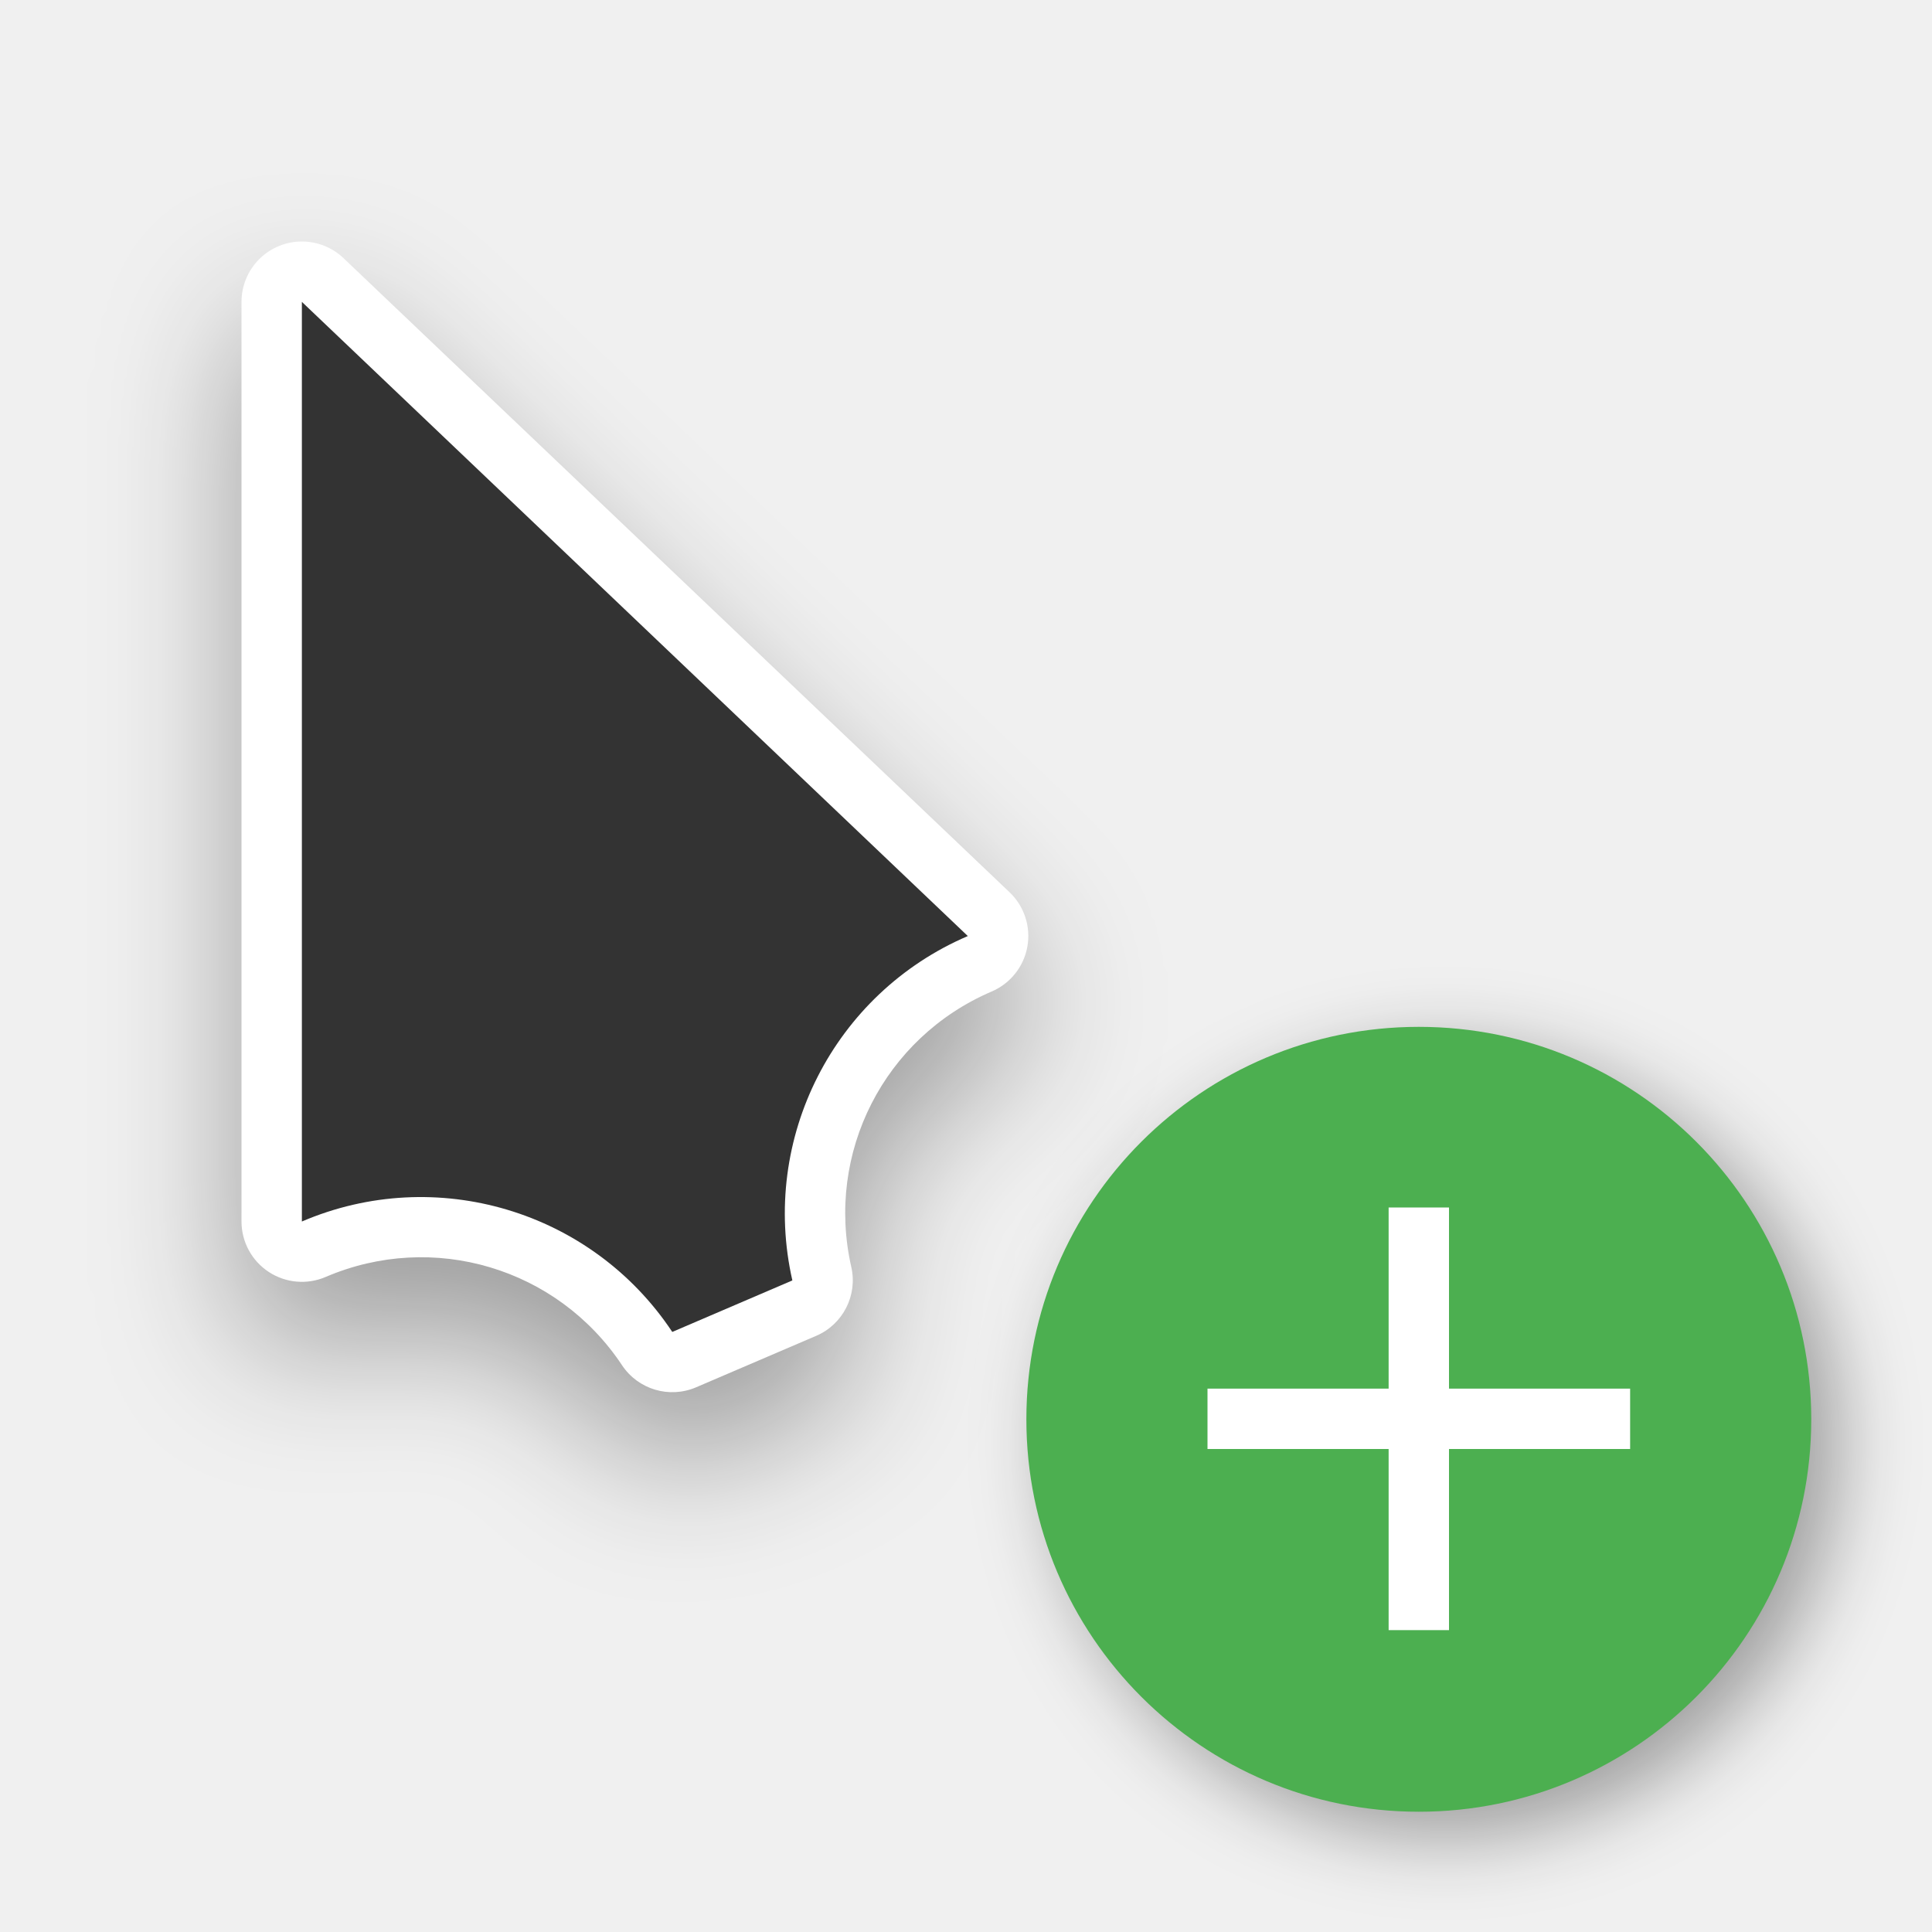
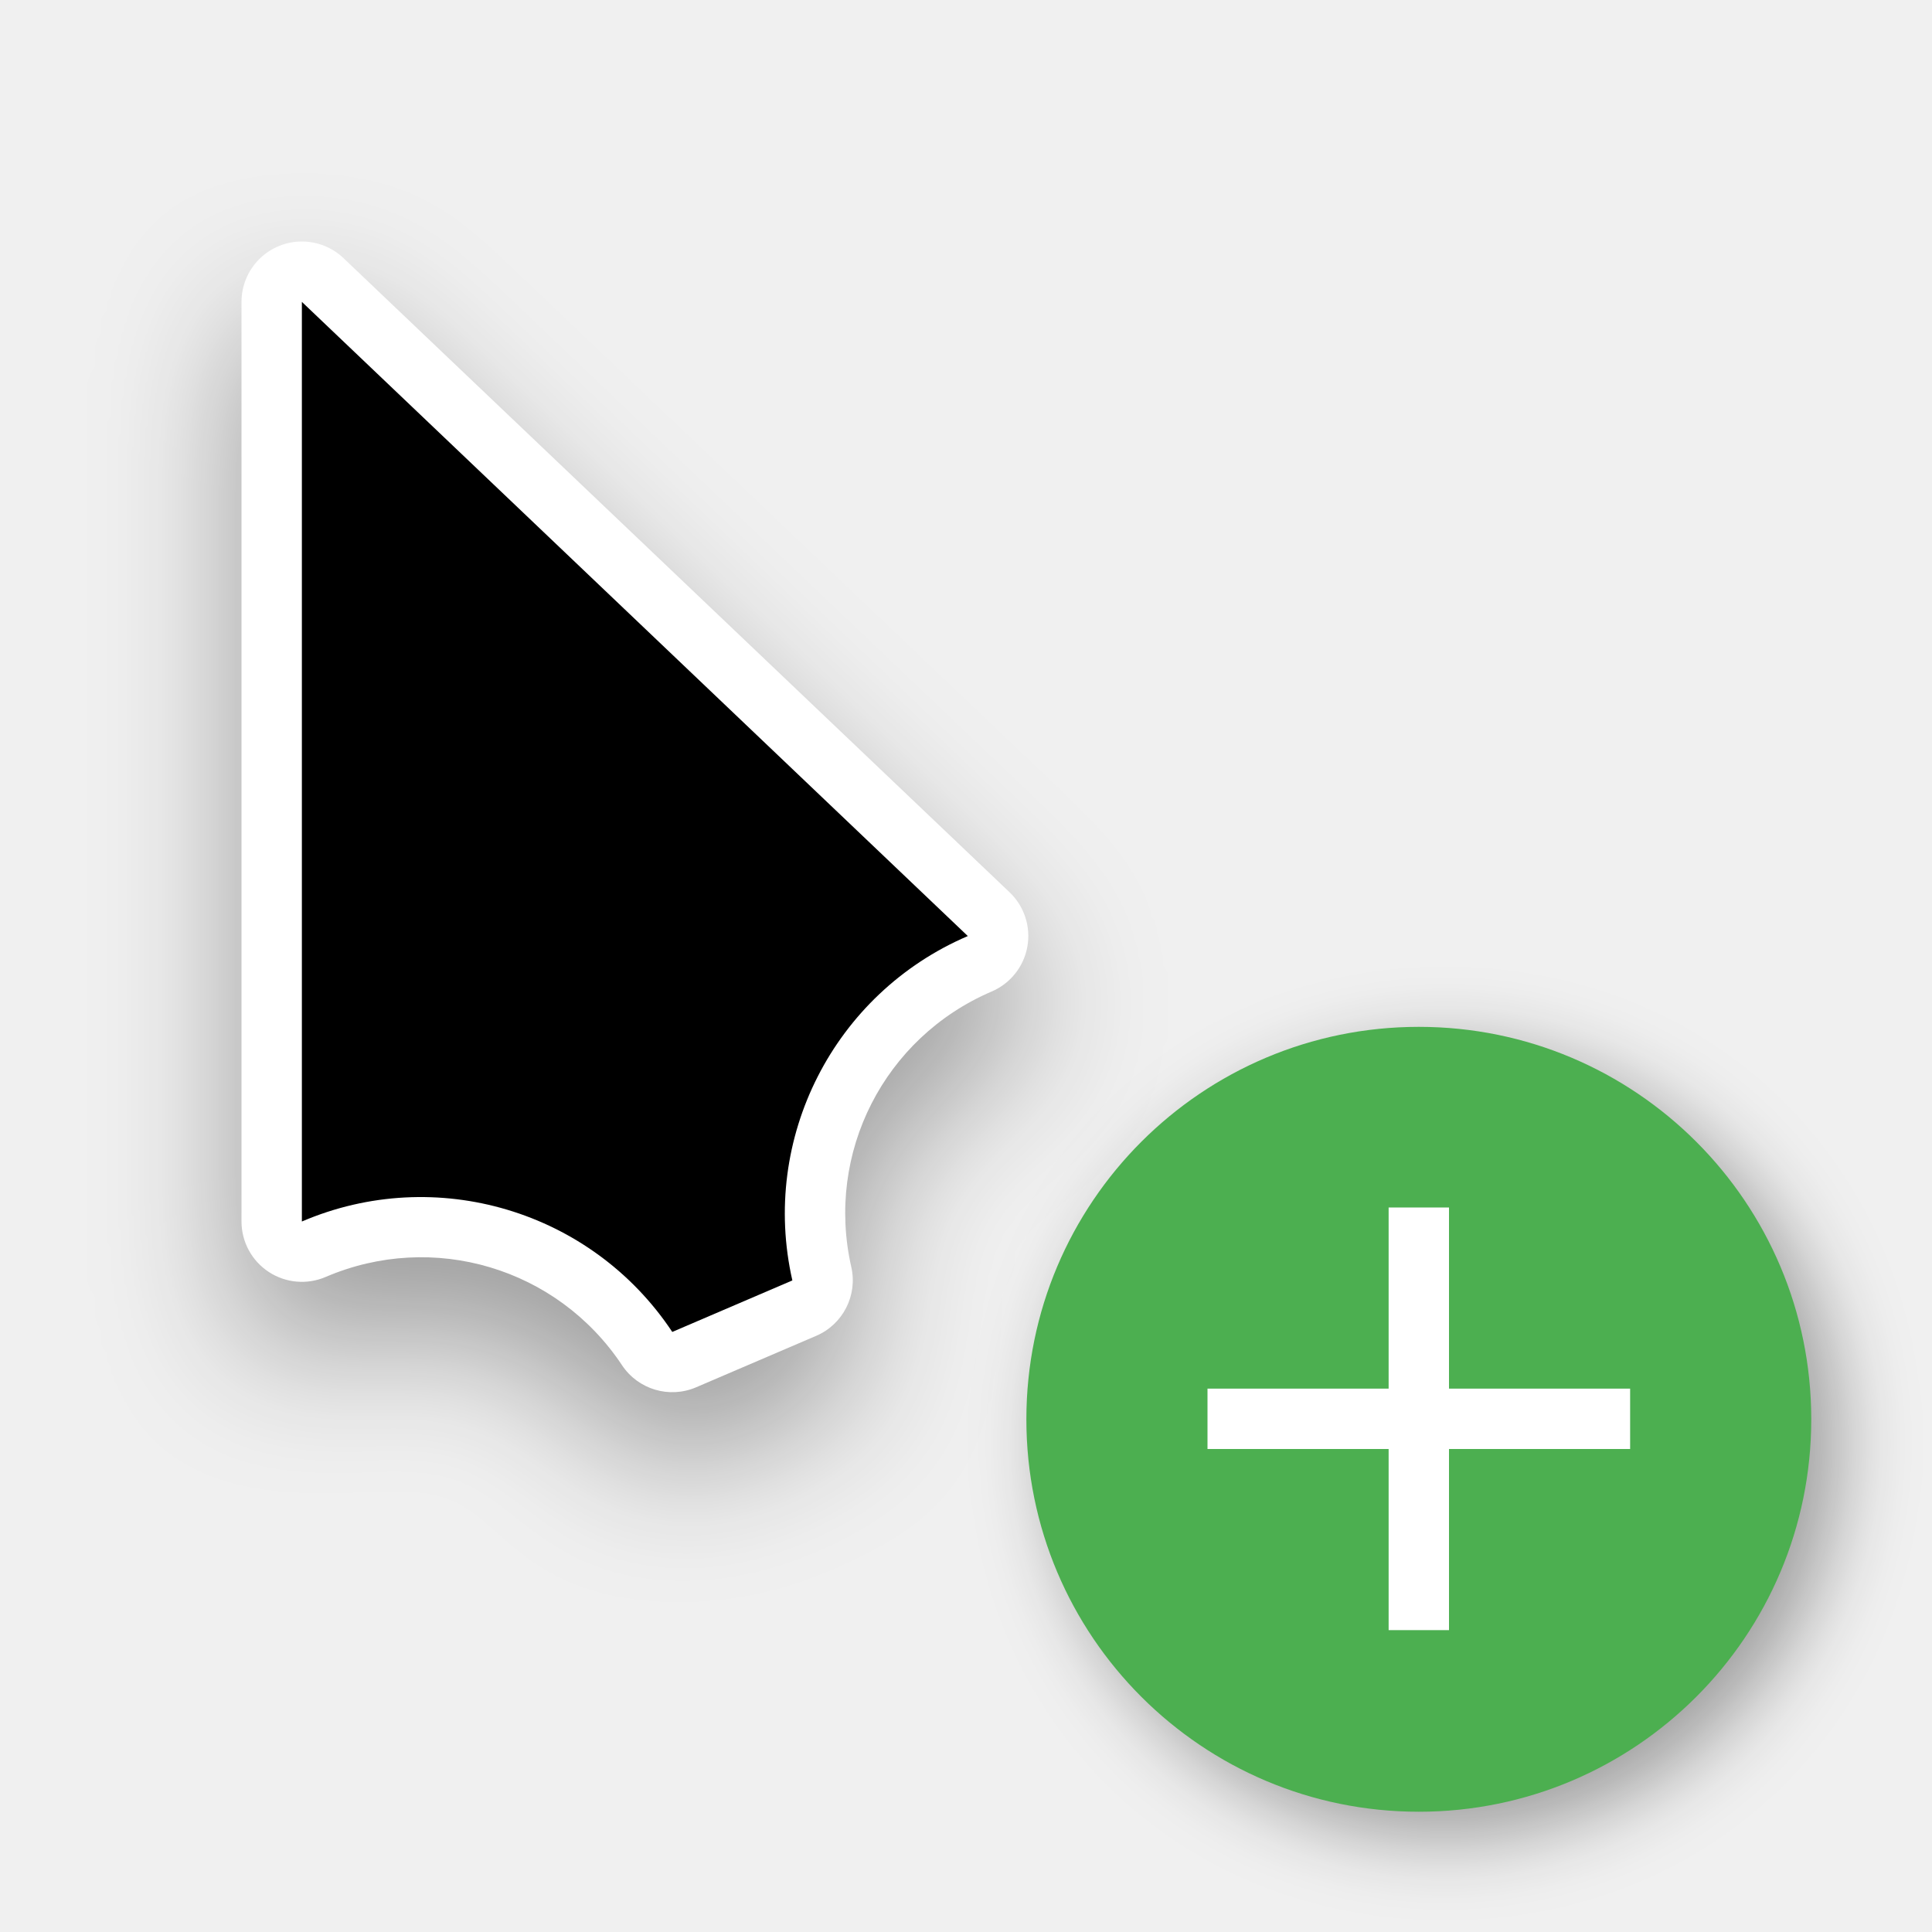
<svg xmlns="http://www.w3.org/2000/svg" width="32" height="32" version="1.1" viewBox="0 0 32 32" id="svg28">
  <defs id="defs8">
    <filter id="a" x="-.12" y="-.12" width="1.24" height="1.24" color-interpolation-filters="sRGB">
      <feGaussianBlur stdDeviation="0.65" id="feGaussianBlur2" />
    </filter>
    <filter id="b" x="-.162" y="-.095" width="1.324" height="1.191" color-interpolation-filters="sRGB">
      <feGaussianBlur stdDeviation="0.628" id="feGaussianBlur5" />
    </filter>
    <filter style="color-interpolation-filters:sRGB" id="a-5" x="-0.12" y="-0.12" width="1.24" height="1.24">
      <feGaussianBlur stdDeviation="0.65" id="feGaussianBlur2-7" />
    </filter>
    <filter style="color-interpolation-filters:sRGB" id="filter880" x="-0.213" width="1.427" y="-0.146" height="1.292">
      <feGaussianBlur stdDeviation="1.158" id="feGaussianBlur882" />
    </filter>
  </defs>
  <circle cx="23.94" cy="23.908" r="6.5" id="circle10-3" style="opacity:0.35;filter:url(#a-5)" />
  <circle cx="23.5" cy="23.508" r="6.5" id="circle12-9" style="fill:#4caf50;fill-opacity:1" />
  <path d="m 23,20 v 3 h -3 v 1 h 3 v 3 h 1 v -3 h 3 v -1 H 24 V 20 Z" id="path26" style="fill:#ffffff" />
  <g id="g887">
    <path style="color:#000000;font-style:normal;font-variant:normal;font-weight:normal;font-stretch:normal;font-size:medium;line-height:normal;font-family:sans-serif;font-variant-ligatures:normal;font-variant-position:normal;font-variant-caps:normal;font-variant-numeric:normal;font-variant-alternates:normal;font-variant-east-asian:normal;font-feature-settings:normal;font-variation-settings:normal;text-indent:0;text-align:start;text-decoration:none;text-decoration-line:none;text-decoration-style:solid;text-decoration-color:#000000;letter-spacing:normal;word-spacing:normal;text-transform:none;writing-mode:lr-tb;direction:ltr;text-orientation:mixed;dominant-baseline:auto;baseline-shift:baseline;text-anchor:start;white-space:normal;shape-padding:0;shape-margin:0;inline-size:0;clip-rule:nonzero;display:inline;overflow:visible;visibility:visible;opacity:0.35;isolation:auto;mix-blend-mode:normal;color-interpolation:sRGB;color-interpolation-filters:linearRGB;solid-color:#000000;solid-opacity:1;vector-effect:none;fill:#000000;fill-opacity:1;fill-rule:nonzero;stroke:none;stroke-linecap:round;stroke-linejoin:round;stroke-miterlimit:4;stroke-dasharray:none;stroke-dashoffset:0;stroke-opacity:1;paint-order:stroke fill markers;filter:url(#filter880);color-rendering:auto;image-rendering:auto;shape-rendering:auto;text-rendering:auto;enable-background:accumulate;stop-color:#000000" d="M 5.004,5.16 C 4.45,5.158 4,5.606 4,6.16 V 21.393 c 7.644e-4,0.718 0.735,1.201 1.395,0.918 1.78,-0.763 3.836,-0.151 4.908,1.463 0.267,0.402 0.783,0.555 1.227,0.365 l 1.988,-0.852 c 0.444,-0.19 0.689,-0.67 0.582,-1.141 -0.429,-1.889 0.544,-3.799 2.324,-4.562 0.661,-0.282 0.818,-1.149 0.297,-1.645 L 5.689,5.436 C 5.504,5.26 5.259,5.161 5.004,5.16 Z" id="path878" />
    <path style="color:#000000;font-style:normal;font-variant:normal;font-weight:normal;font-stretch:normal;font-size:medium;line-height:normal;font-family:sans-serif;font-variant-ligatures:normal;font-variant-position:normal;font-variant-caps:normal;font-variant-numeric:normal;font-variant-alternates:normal;font-variant-east-asian:normal;font-feature-settings:normal;font-variation-settings:normal;text-indent:0;text-align:start;text-decoration:none;text-decoration-line:none;text-decoration-style:solid;text-decoration-color:#000000;letter-spacing:normal;word-spacing:normal;text-transform:none;writing-mode:lr-tb;direction:ltr;text-orientation:mixed;dominant-baseline:auto;baseline-shift:baseline;text-anchor:start;white-space:normal;shape-padding:0;shape-margin:0;inline-size:0;clip-rule:nonzero;display:inline;overflow:visible;visibility:visible;isolation:auto;mix-blend-mode:normal;color-interpolation:sRGB;color-interpolation-filters:linearRGB;solid-color:#000000;solid-opacity:1;vector-effect:none;fill:#ffffff;fill-opacity:1;fill-rule:nonzero;stroke:none;stroke-linecap:round;stroke-linejoin:round;stroke-miterlimit:4;stroke-dasharray:none;stroke-dashoffset:0;stroke-opacity:1;paint-order:stroke fill markers;color-rendering:auto;image-rendering:auto;shape-rendering:auto;text-rendering:auto;enable-background:accumulate;stop-color:#000000" d="M 5.004,4 A 1,1 0 0 0 4,5 v 15.232 a 1,1 0 0 0 1.395,0.918 c 1.78,-0.763 3.836,-0.151 4.908,1.463 a 1,1 0 0 0 1.227,0.365 l 1.988,-0.852 a 1,1 0 0 0 0.582,-1.141 c -0.429,-1.889 0.544,-3.799 2.324,-4.562 a 1,1 0 0 0 0.297,-1.645 L 5.689,4.275 A 1,1 0 0 0 5.004,4 Z M 6,7.334 14.439,15.371 c -1.614,1.22 -2.485,3.145 -2.332,5.186 L 11.363,20.875 C 9.991,19.357 7.997,18.66 6,18.988 Z" id="path872" />
-     <path style="color:#000000;font-style:normal;font-variant:normal;font-weight:normal;font-stretch:normal;font-size:medium;line-height:normal;font-family:sans-serif;font-variant-ligatures:normal;font-variant-position:normal;font-variant-caps:normal;font-variant-numeric:normal;font-variant-alternates:normal;font-variant-east-asian:normal;font-feature-settings:normal;font-variation-settings:normal;text-indent:0;text-align:start;text-decoration:none;text-decoration-line:none;text-decoration-style:solid;text-decoration-color:#000000;letter-spacing:normal;word-spacing:normal;text-transform:none;writing-mode:lr-tb;direction:ltr;text-orientation:mixed;dominant-baseline:auto;baseline-shift:baseline;text-anchor:start;white-space:normal;shape-padding:0;shape-margin:0;inline-size:0;clip-rule:nonzero;display:inline;overflow:visible;visibility:visible;isolation:auto;mix-blend-mode:normal;color-interpolation:sRGB;color-interpolation-filters:linearRGB;solid-color:#000000;solid-opacity:1;vector-effect:none;fill:#333333;fill-opacity:1;fill-rule:nonzero;stroke:none;stroke-width:2;stroke-linecap:round;stroke-linejoin:round;stroke-miterlimit:4;stroke-dasharray:none;stroke-dashoffset:0;stroke-opacity:1;paint-order:stroke fill markers;color-rendering:auto;image-rendering:auto;shape-rendering:auto;text-rendering:auto;enable-background:accumulate;stop-color:#000000" d="m 5,5 v 15.232 c 2.218,-0.951 4.8,-0.181 6.135,1.829 l 1.989,-0.853 c -0.535,-2.353 0.688,-4.753 2.906,-5.704 z" id="path874" />
+     <path style="color:#000000;font-style:normal;font-variant:normal;font-weight:normal;font-stretch:normal;font-size:medium;line-height:normal;font-family:sans-serif;font-variant-ligatures:normal;font-variant-position:normal;font-variant-caps:normal;font-variant-numeric:normal;font-variant-alternates:normal;font-variant-east-asian:normal;font-feature-settings:normal;font-variation-settings:normal;text-indent:0;text-align:start;text-decoration:none;text-decoration-line:none;text-decoration-style:solid;text-decoration-color:#000000;letter-spacing:normal;word-spacing:normal;text-transform:none;writing-mode:lr-tb;direction:ltr;text-orientation:mixed;dominant-baseline:auto;baseline-shift:baseline;text-anchor:start;white-space:normal;shape-padding:0;shape-margin:0;inline-size:0;clip-rule:nonzero;display:inline;overflow:visible;visibility:visible;isolation:auto;mix-blend-mode:normal;color-interpolation:sRGB;color-interpolation-filters:linearRGB;solid-color:#000000;solid-opacity:1;vector-effect:none;fill:#000000;fill-opacity:1;fill-rule:nonzero;stroke:none;stroke-width:2;stroke-linecap:round;stroke-linejoin:round;stroke-miterlimit:4;stroke-dasharray:none;stroke-dashoffset:0;stroke-opacity:1;paint-order:stroke fill markers;color-rendering:auto;image-rendering:auto;shape-rendering:auto;text-rendering:auto;enable-background:accumulate;stop-color:#000000" d="m 5,5 v 15.232 c 2.218,-0.951 4.8,-0.181 6.135,1.829 l 1.989,-0.853 c -0.535,-2.353 0.688,-4.753 2.906,-5.704 z" id="path874" />
  </g>
</svg>
